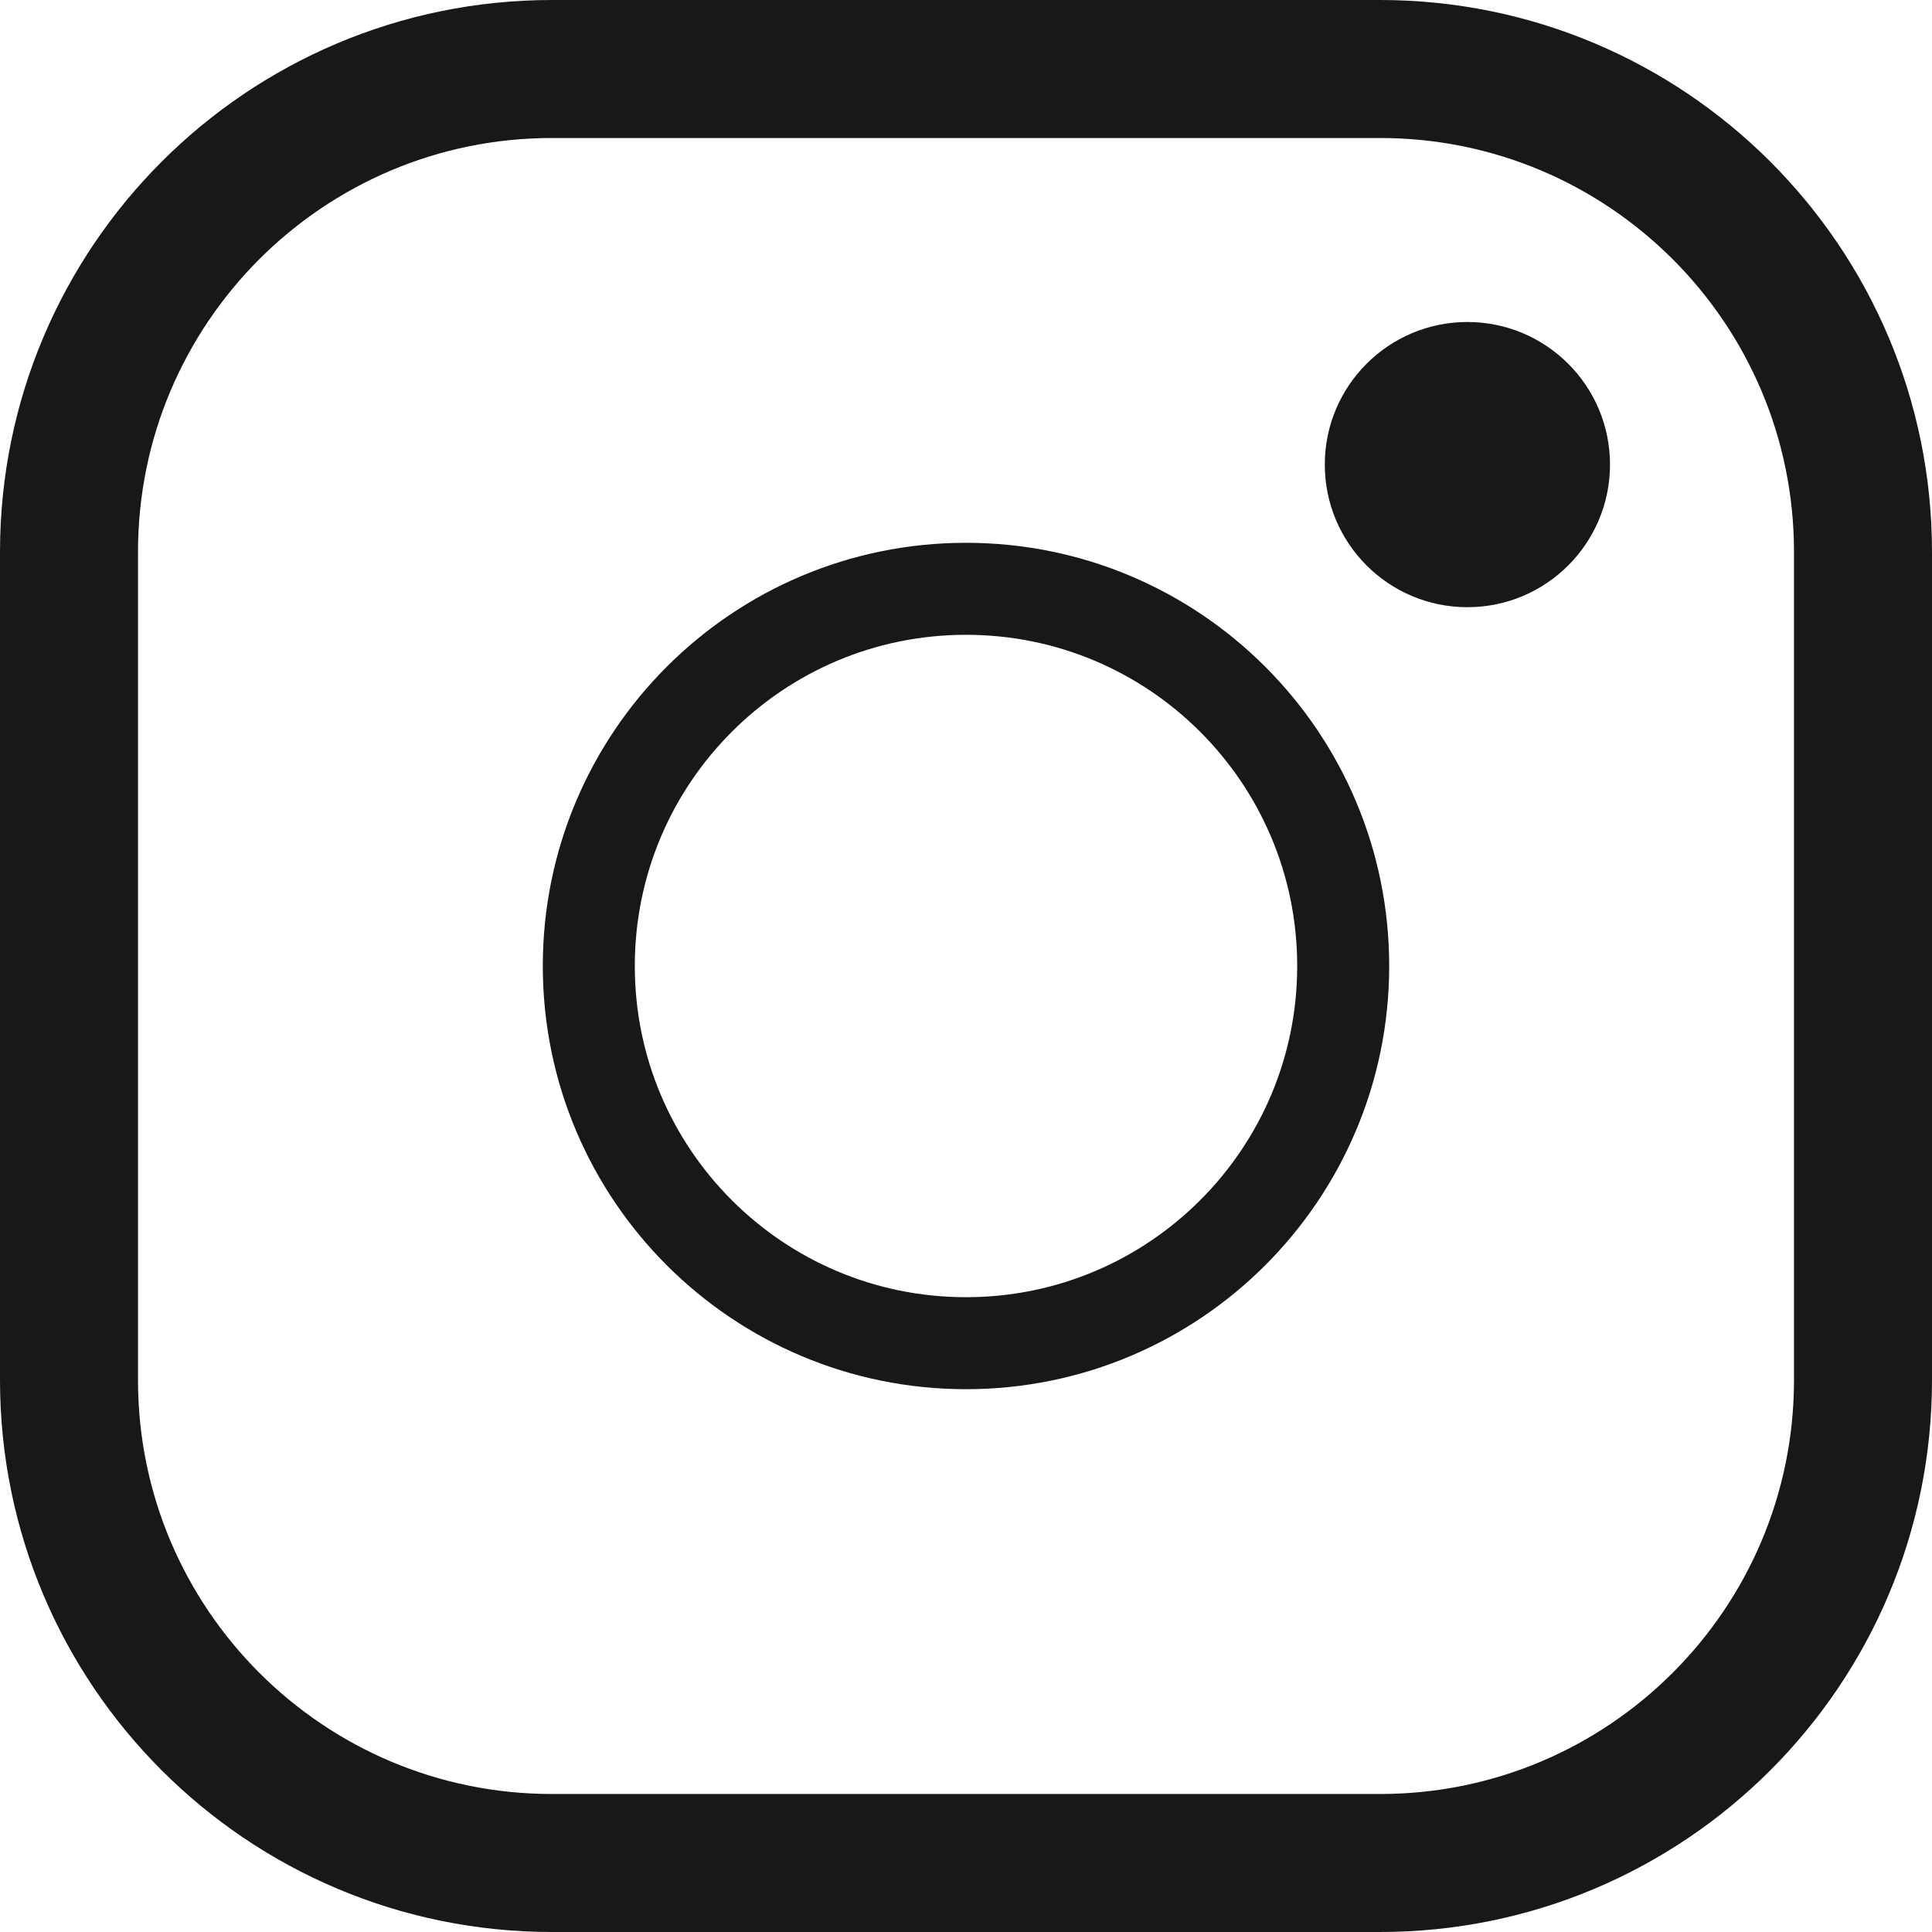
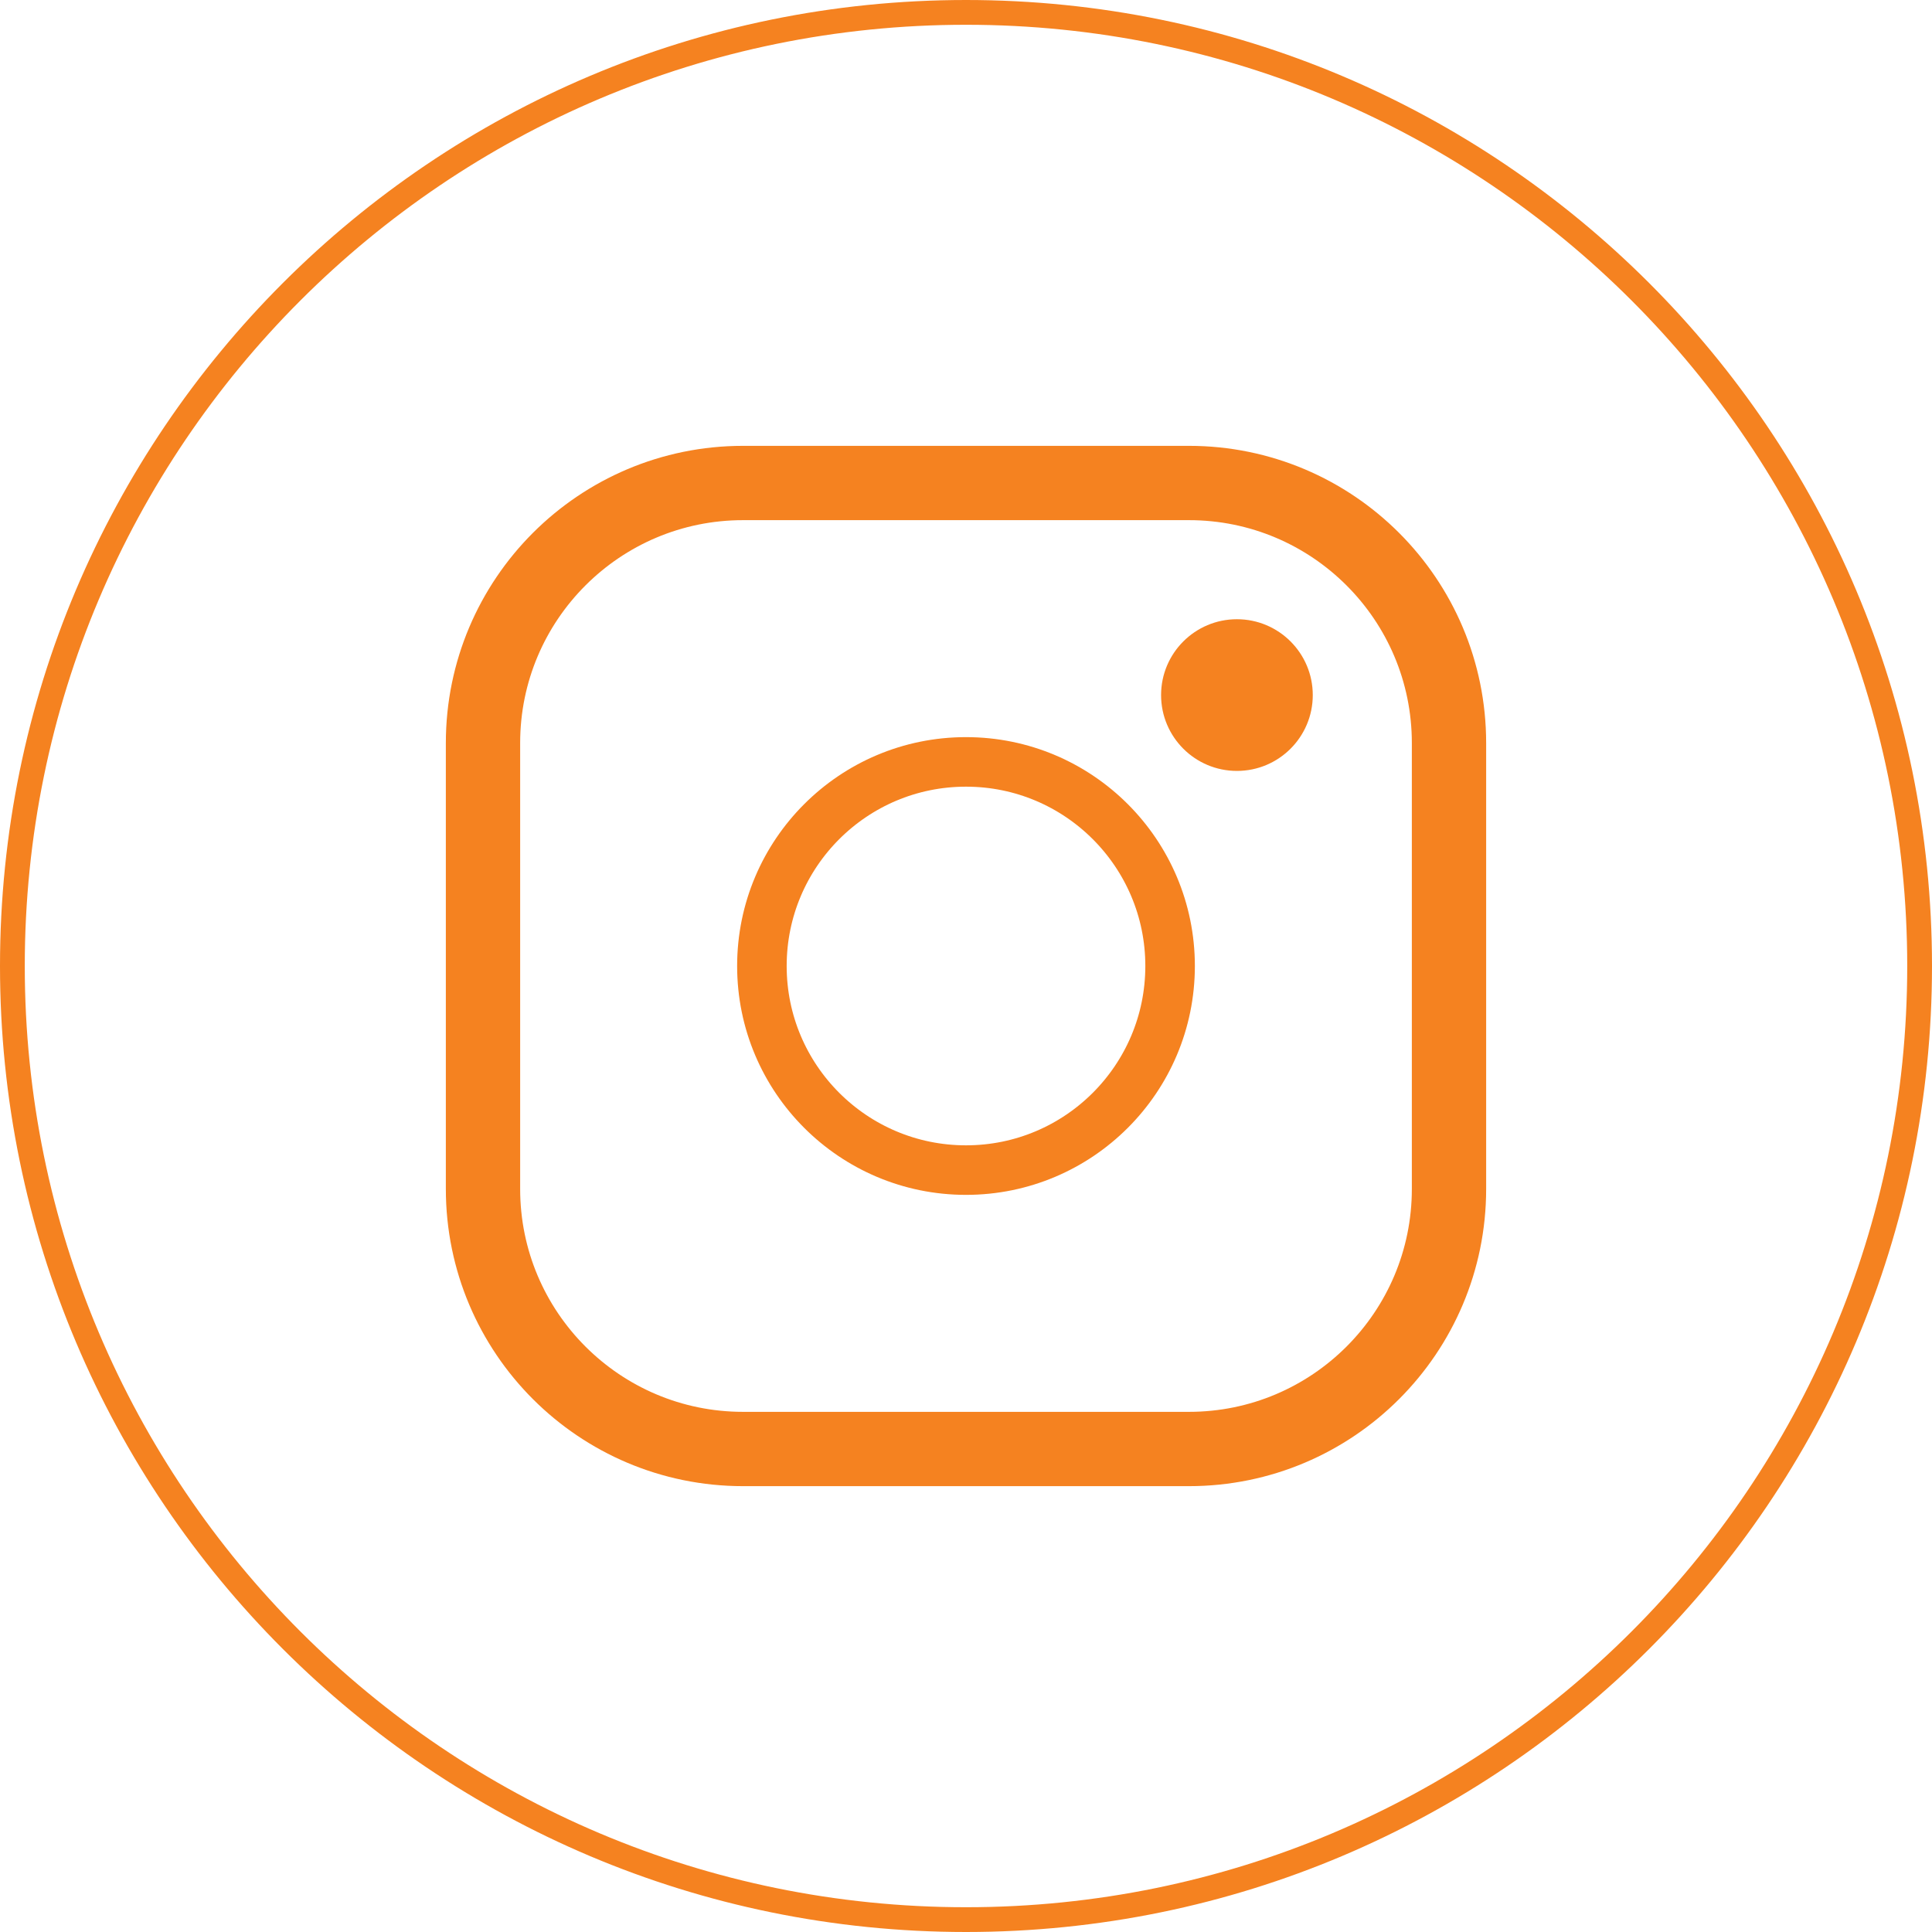
- <svg xmlns="http://www.w3.org/2000/svg" version="1.1" viewBox="0 0 42 42">
-   <defs>
-     <style>
-       .cls-1 {
-         fill: #181818;
-       }
- 
-       .cls-2 {
-         stroke-width: 3px;
-       }
- 
-       .cls-2, .cls-3 {
-         fill: none;
-         stroke: #181818;
-       }
- 
-       .cls-3 {
-         stroke-width: 2px;
-       }
-     </style>
-   </defs>
-   <g>
-     <g id="Capa_1">
-       <rect class="cls-2" x="1.5" y="1.5" width="39" height="39" rx="10.5" ry="10.5" />
-       <circle class="cls-3" cx="21" cy="21" r="8.2" />
-       <circle class="cls-1" cx="31.9" cy="10.1" r="3.1" />
-     </g>
-   </g>
+ <svg xmlns="http://www.w3.org/2000/svg" width="78" height="78" viewBox="0 0 78 78" fill="none">
+   <circle cx="39" cy="39" r="38.5" stroke="#F58220" />
+   <rect x="19.5" y="19.5" width="39" height="39" rx="10.5" stroke="#F58220" stroke-width="3" />
+   <circle cx="39" cy="39" r="8.24" stroke="#F58220" stroke-width="2" />
+   <circle cx="49.938" cy="28.062" r="3.062" fill="#F58220" />
</svg>
